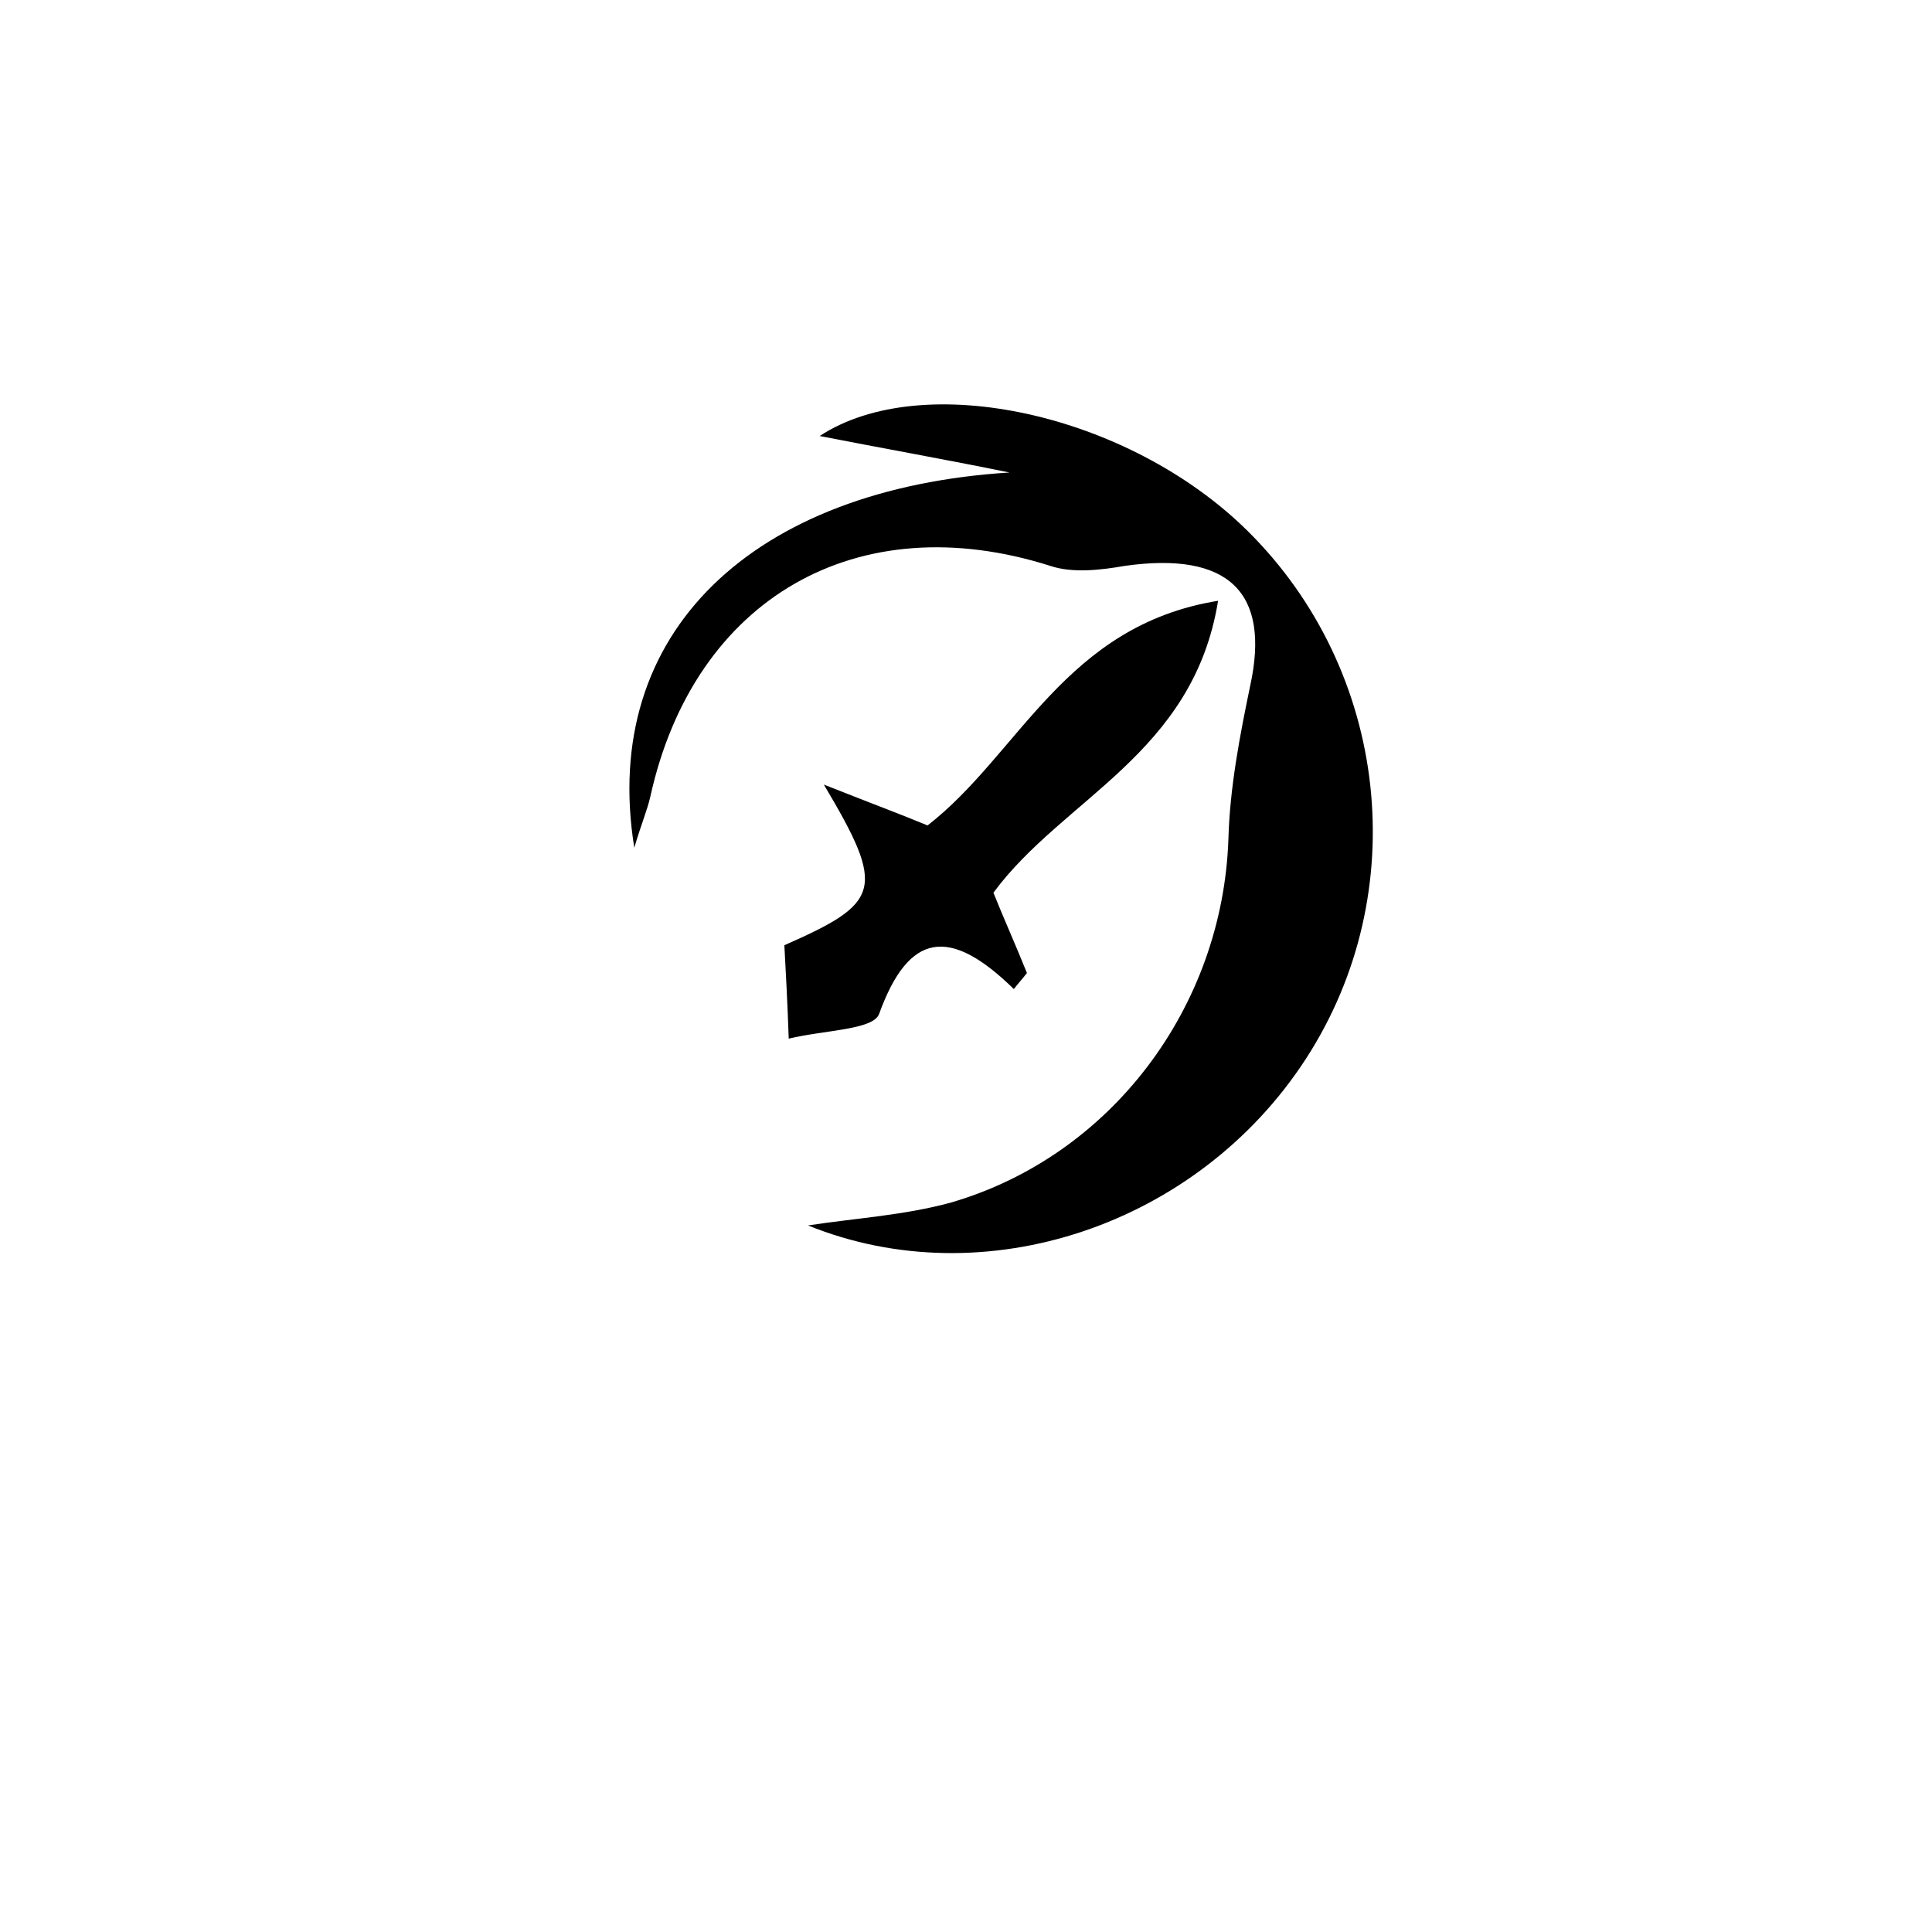
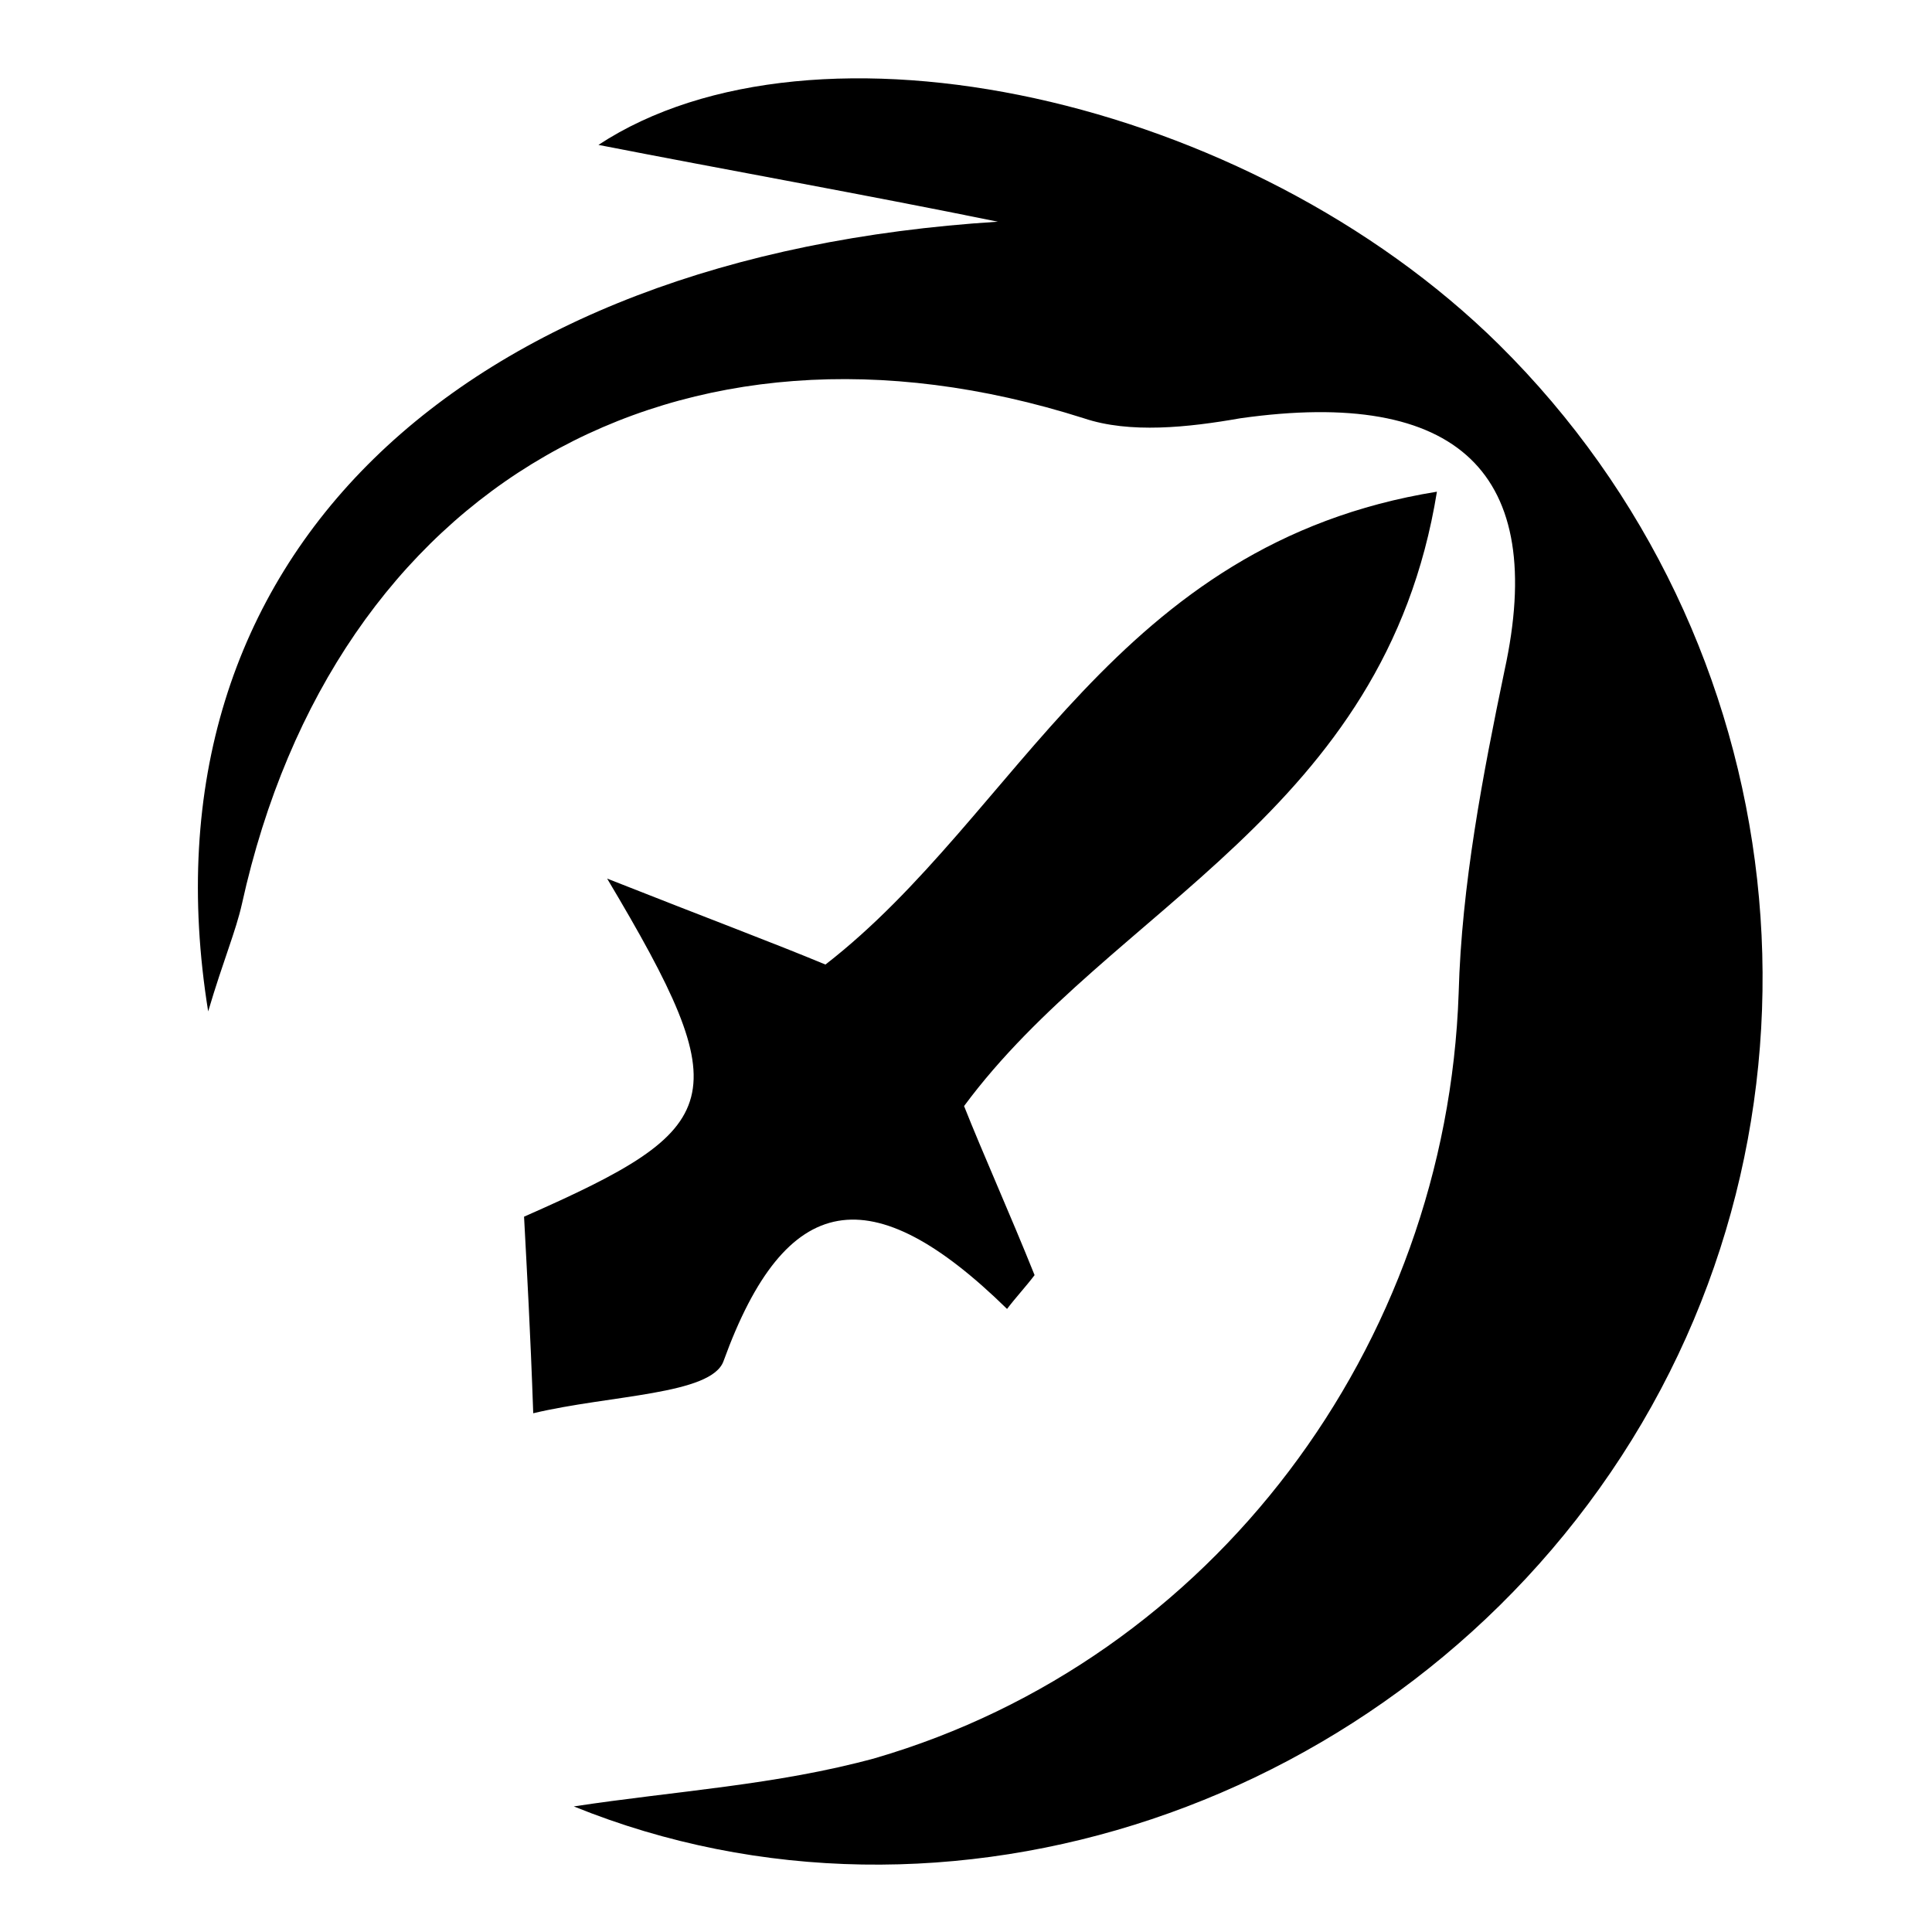
- <svg xmlns="http://www.w3.org/2000/svg" width="24" height="24" viewBox="0 0 595.3 841.9" fill="none">
+ <svg xmlns="http://www.w3.org/2000/svg" width="24" height="24" viewBox="135 160 350 400" fill="none">
  <path fill-rule="evenodd" clip-rule="evenodd" d="M318.5,431c1.9-2.5,3.8-4.5,5.7-7c-5.1-12.7-10.8-25.4-14.6-35c30.5-41.3,87.1-60.4,97.9-127.2    c-66.8,10.8-86.5,66.8-126.6,97.9c-10.8-4.5-24.2-9.5-45.2-17.8c27.3,45.8,24.8,51.5-17.2,70c0.6,11.4,1.3,23.5,1.9,40.7    c15.9-3.8,36.9-3.8,39.4-10.8C272.7,406.2,290.5,403.6,318.5,431z M228.8,534c77,31.2,169.8,0,216.9-72.5s36.3-169.2-25.4-230.2c-52.2-51.5-141.8-70.6-186.4-41.3    c26.1,5.1,54.7,10.2,82.7,15.9c-111.3,7-178.7,69.3-163.5,163.5c3.2-10.8,5.7-16.5,7-22.3c19.1-86.5,90.3-127.2,174.3-100.5    c9.5,3.2,21.6,1.9,32.4,0c45.2-6.4,63.6,11.4,54.7,52.2c-4.5,21.6-8.9,44.5-9.5,66.8c-2.5,73.1-50.9,138-120.8,158.4    C270.8,529.6,249.8,530.8,228.8,534z" fill="currentColor" />
</svg>
